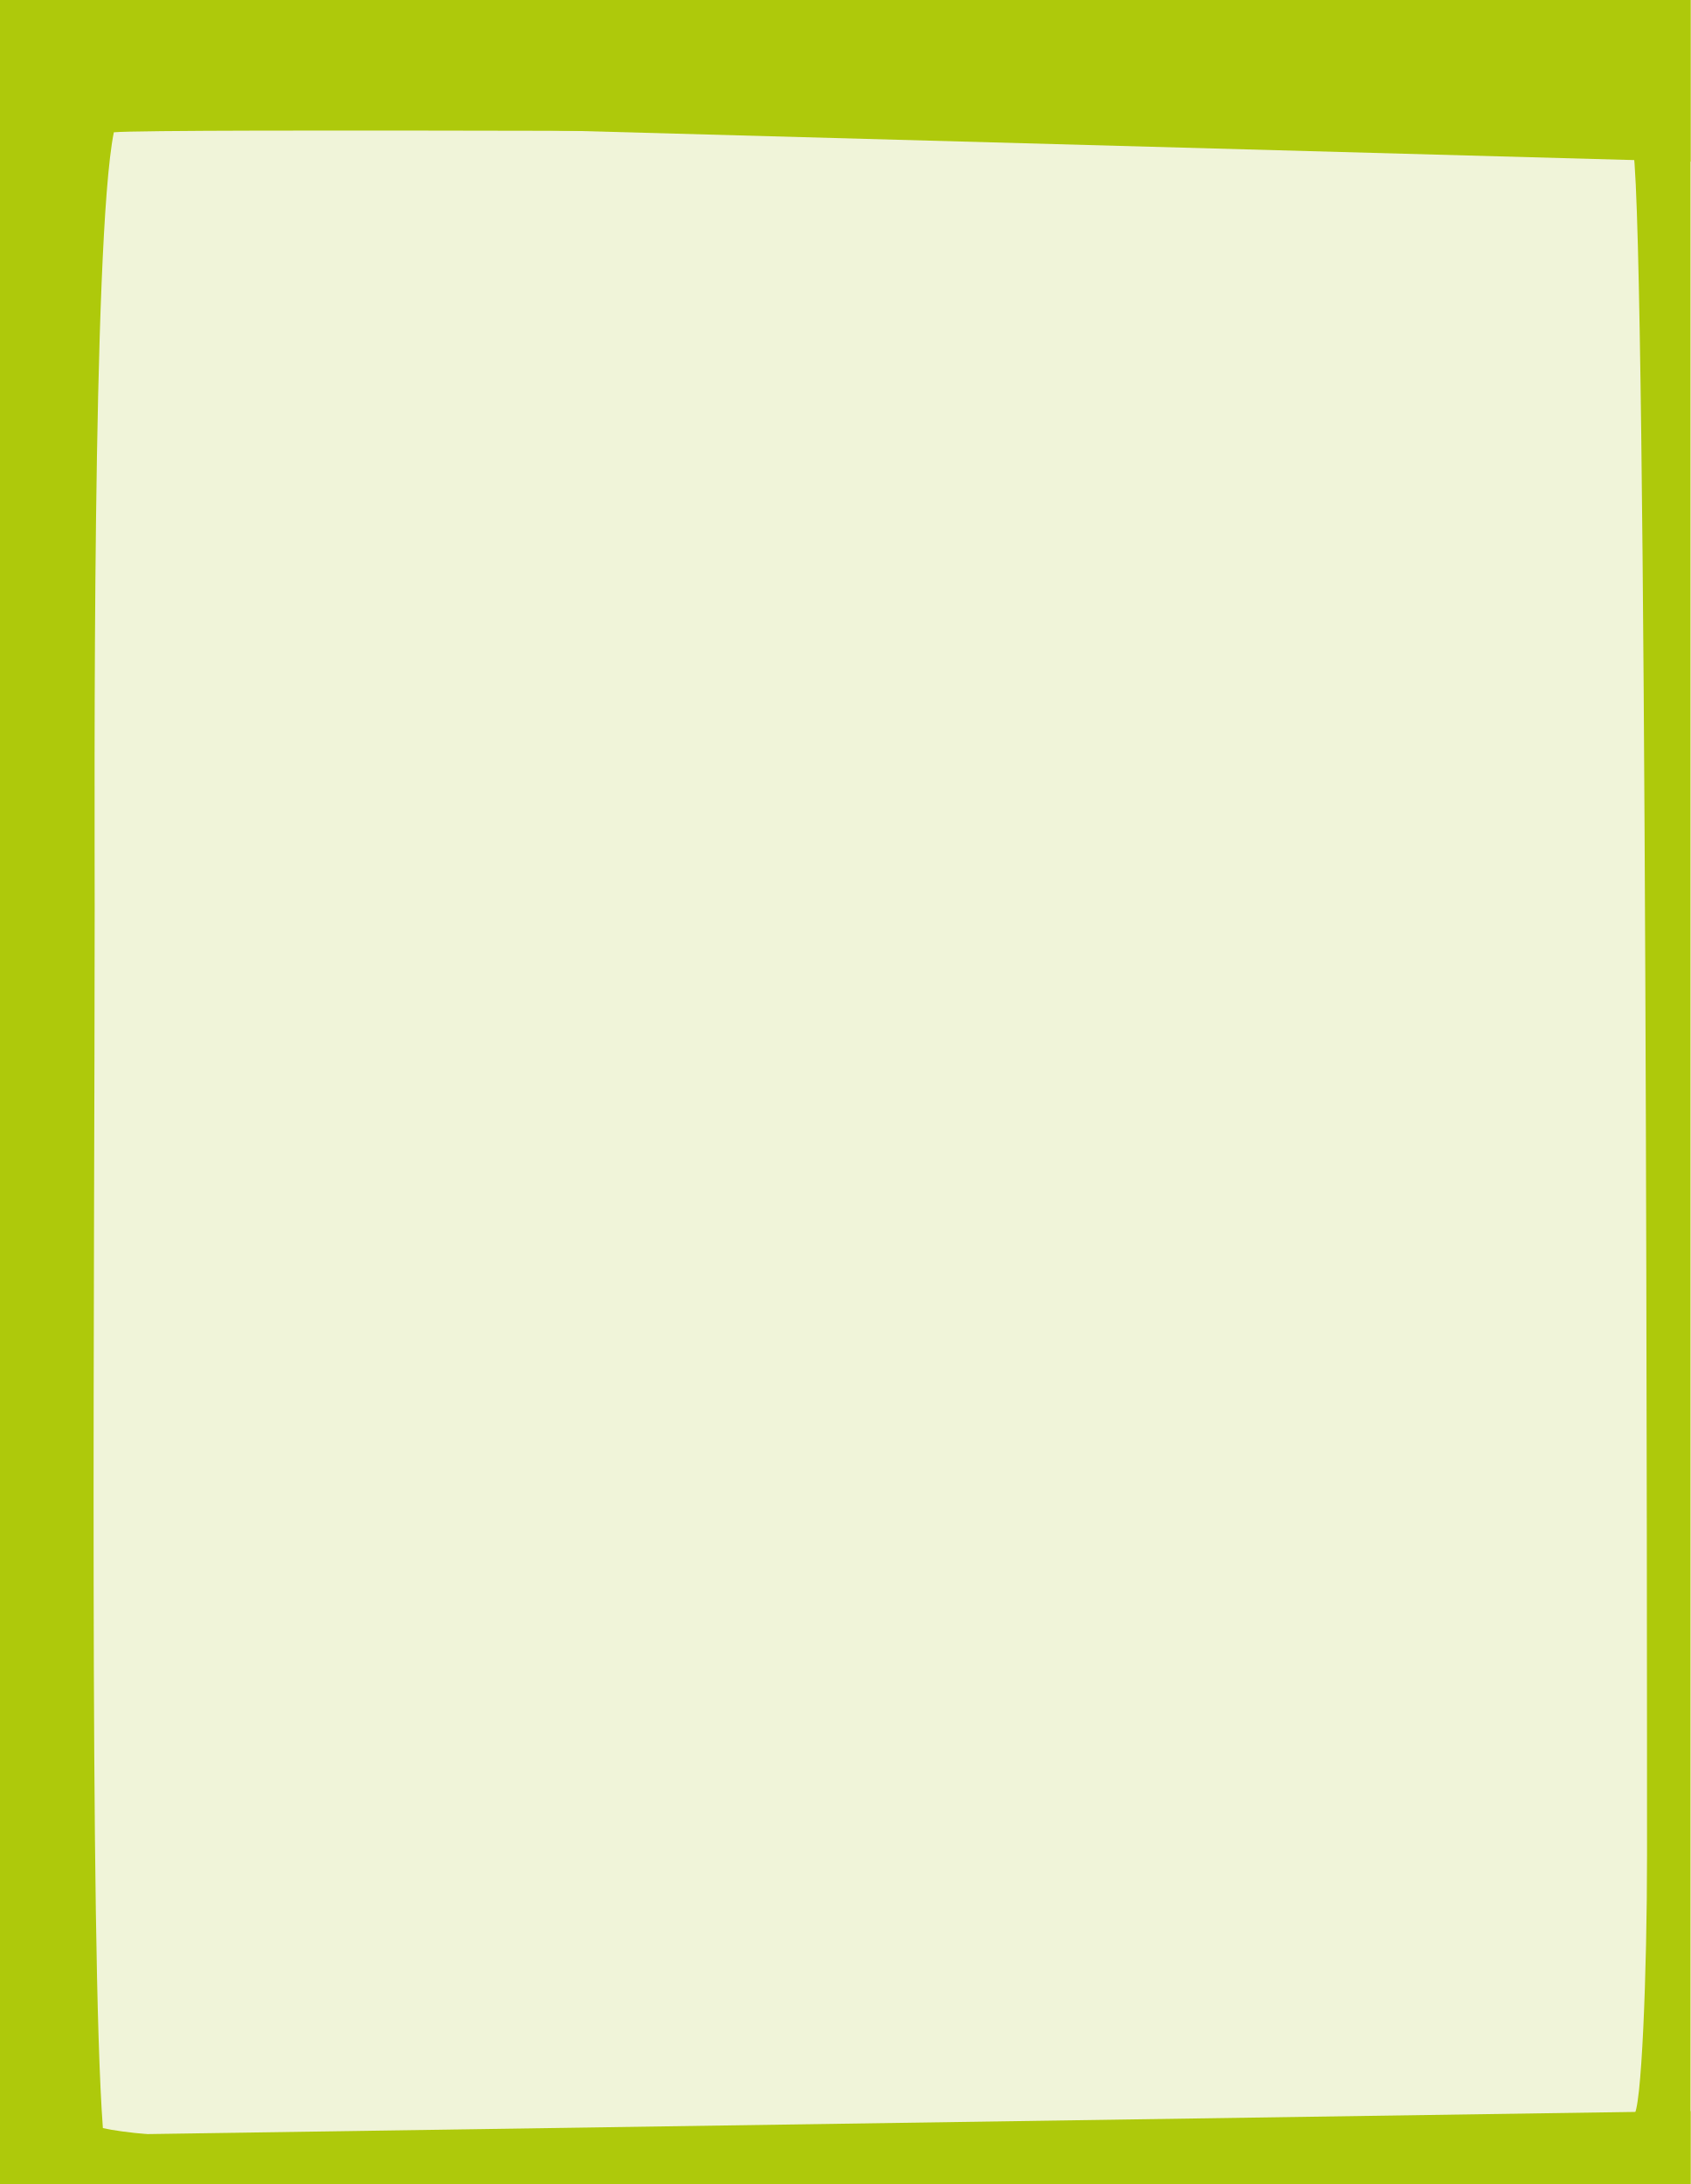
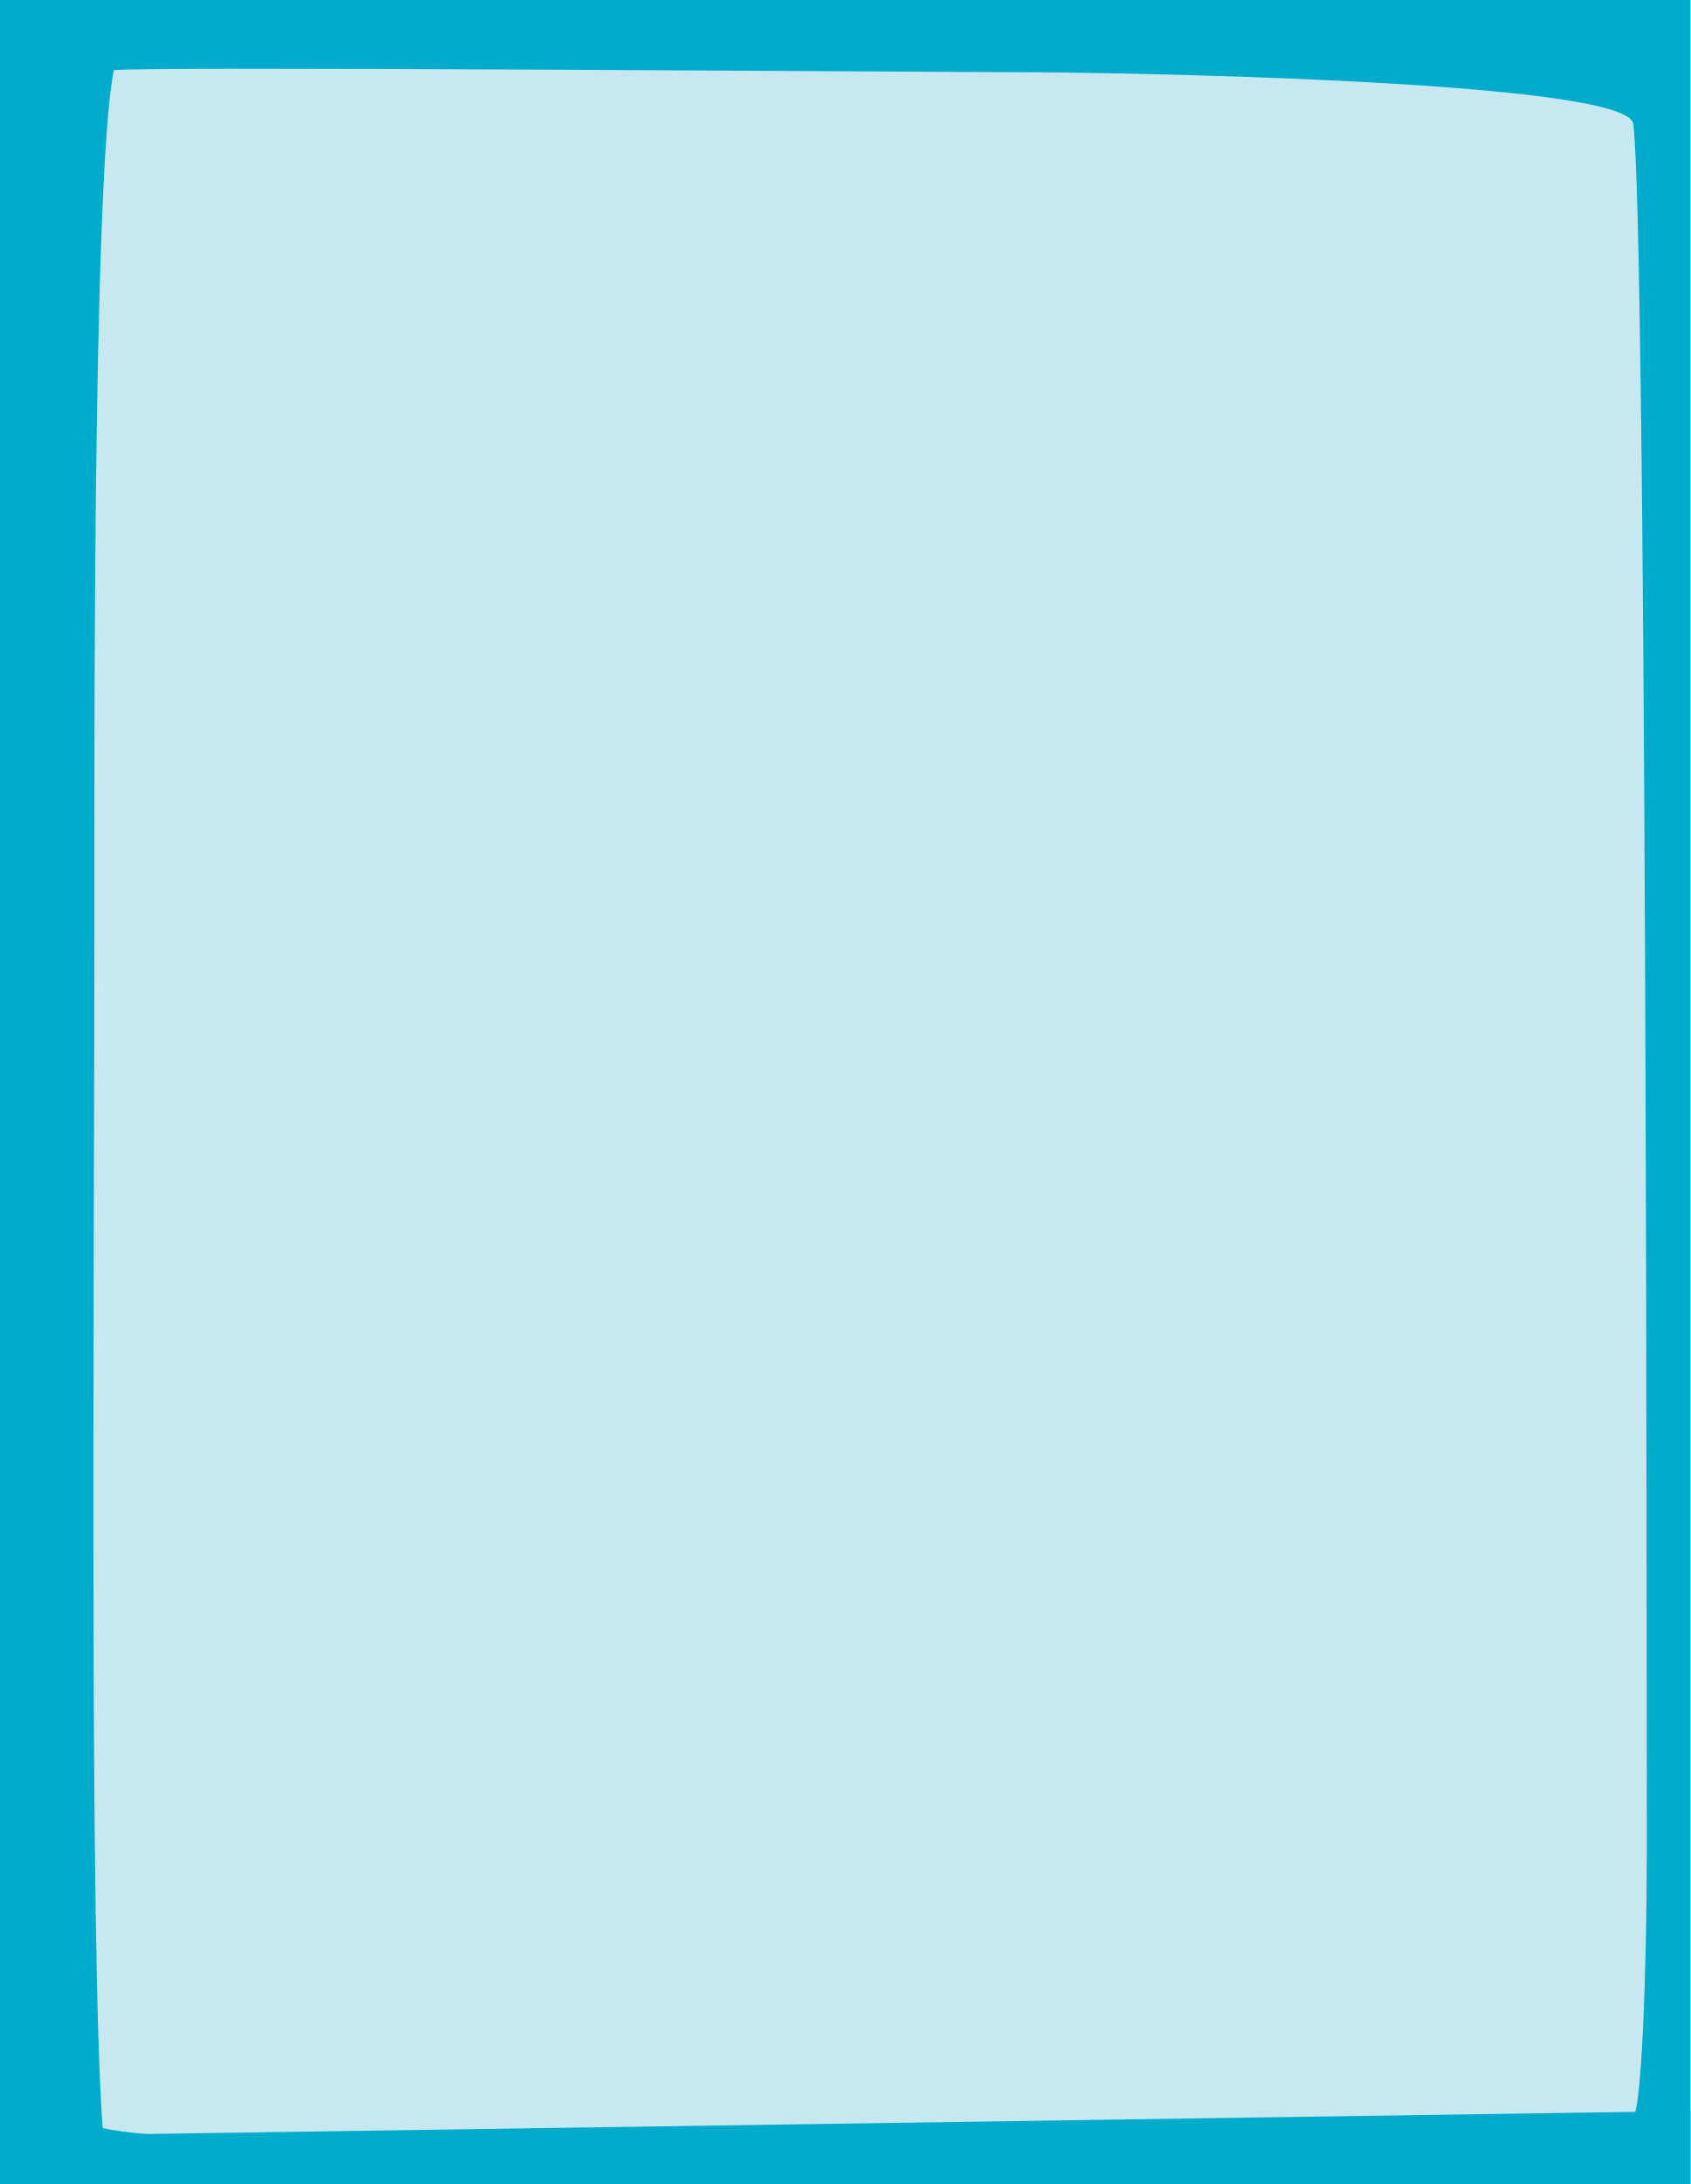
- <svg xmlns="http://www.w3.org/2000/svg" xmlns:xlink="http://www.w3.org/1999/xlink" version="1.1" id="Capa_1" x="0px" y="0px" viewBox="0 0 820 1059.173" style="enable-background:new 0 0 820 1059.173;" xml:space="preserve">
+ <svg xmlns="http://www.w3.org/2000/svg" xmlns:xlink="http://www.w3.org/1999/xlink" version="1.1" id="Capa_1" x="0px" y="0px" viewBox="0 0 820 1059.2" style="enable-background:new 0 0 820 1059.2;" xml:space="preserve">
  <style type="text/css">
- 	.st0{fill:#AEC90B;}
- 	.st1{clip-path:url(#SVGID_2_);fill:#F0F4D9;}
+ 	.st0{fill:#00ABCC;}
+ 	.st1{clip-path:url(#SVGID_00000092435410560760387040000016646149505104569516_);fill:#C7E8F0;}
</style>
-   <rect class="st0" width="820" height="1059.173" />
+   <rect class="st0" width="820" height="1059.2" />
  <g>
-     <defs>
-       <rect id="SVGID_1_" width="820" height="1060" />
-     </defs>
-     <clipPath id="SVGID_2_">
-       <use xlink:href="#SVGID_1_" style="overflow:visible;" />
-     </clipPath>
-     <path class="st1" d="M55.216,64.157c19.92-1.919,398.401,0,438.241,0s295.746-12.095,298.8,9.2   c6.64,46.29,6.64,749.127,6.64,826.517c0.001,55.745-2.655,125.884-6.639,125.884s-660.018,24.841-742.354,6.309   c-6.64-88.952-3.984-419.4-3.984-591.781C45.92,386.022,44.592,116.598,55.216,64.157" />
+     <g>
+       <g>
+         <g>
+           <defs>
+             <rect id="SVGID_1_" width="820" height="1060" />
+           </defs>
+           <clipPath id="SVGID_00000119799439556420187240000004476954230441612721_">
+             <use xlink:href="#SVGID_1_" style="overflow:visible;" />
+           </clipPath>
+           <path style="clip-path:url(#SVGID_00000119799439556420187240000004476954230441612721_);fill:#C7E8F0;" d="M55.2,34      c19.9-1.9,398.4,1,438.2,1s295.7,3.7,298.8,25c6.6,46.3,6.6,762.5,6.6,839.9c0,55.7-2.7,125.9-6.6,125.9s-660,24.8-742.4,6.3      c-6.6-89-4-419.4-4-591.8C45.9,386,44.6,86.4,55.2,34" />
+         </g>
+       </g>
+     </g>
  </g>
-   <polygon class="st0" points="0,1036.017 0,1060 820,1060 820,1023.805 " />
-   <polygon class="st0" points="0,0 0,55.78 820,78.395 820,0 " />
+   <polygon class="st0" points="0,1036 0,1060 820,1060 820,1023.8 " />
</svg>
